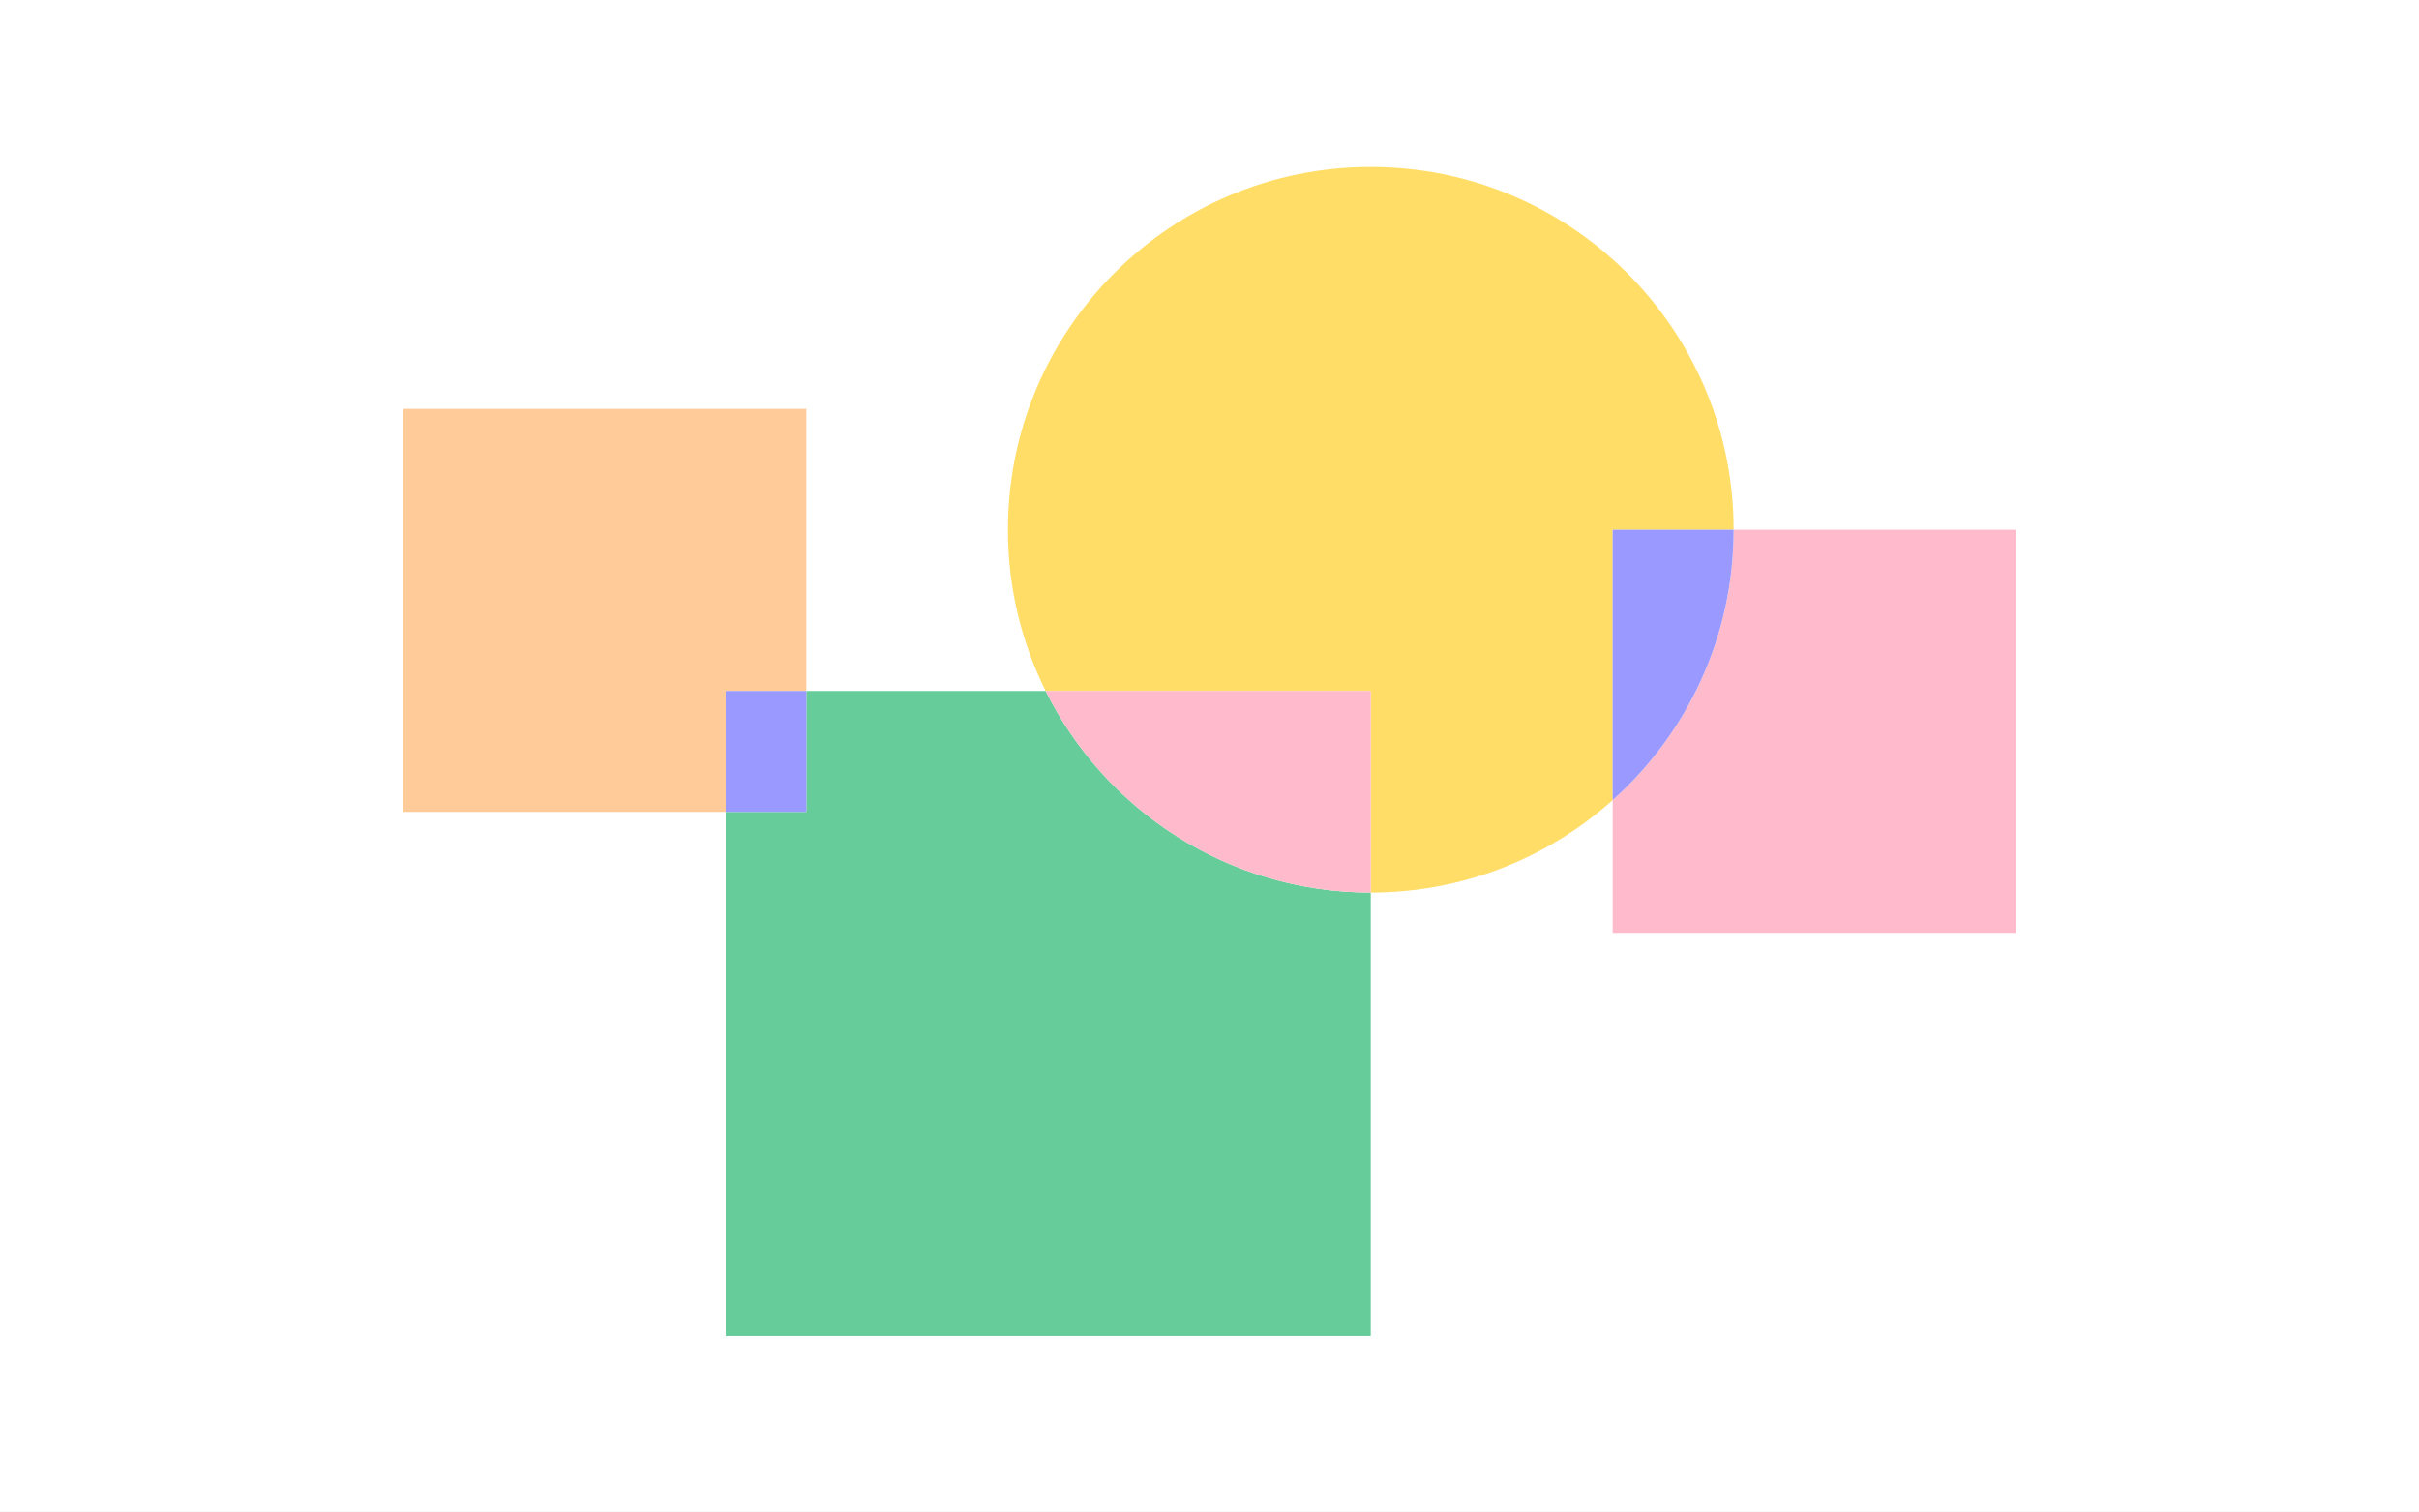
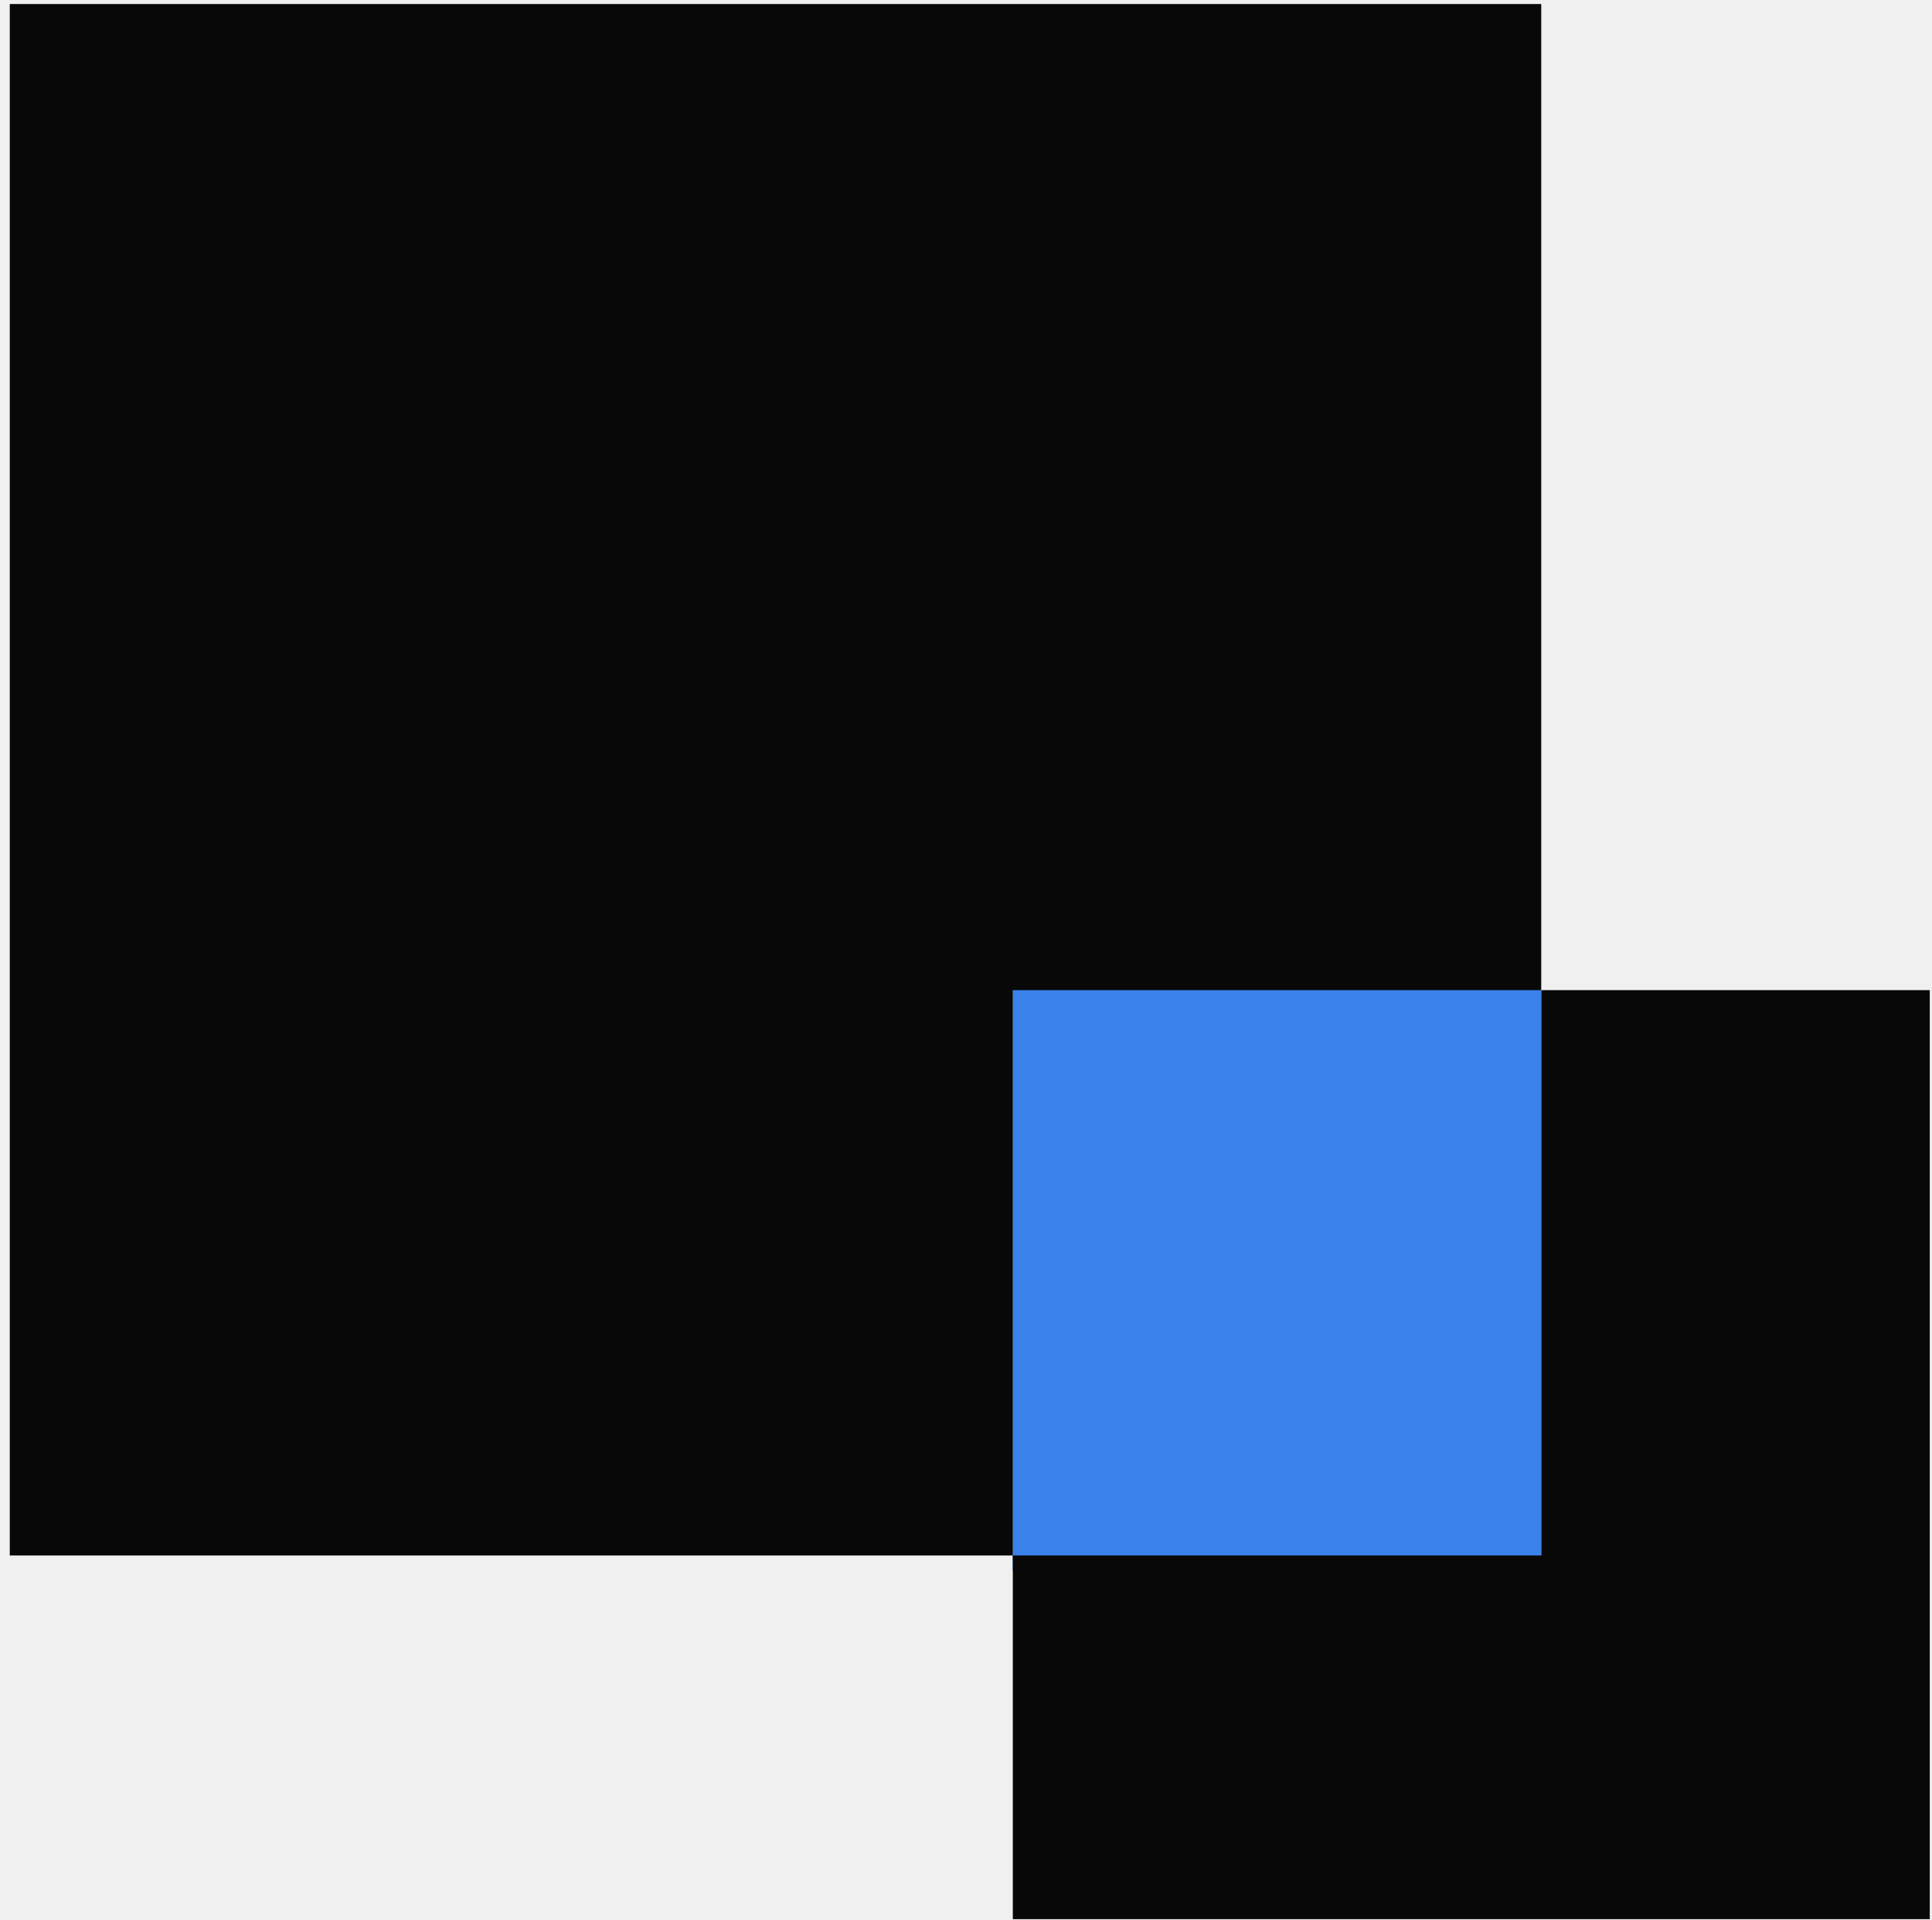
- <svg xmlns="http://www.w3.org/2000/svg" width="480px" height="300px" viewBox="0 0 480 300" version="1.1">
-   <defs />
-   <g id="Page-1" stroke="none" stroke-width="1" fill="none" fill-rule="evenodd">
-     <g id="Group-16">
-       <rect id="Rectangle-5-Copy-3" fill="#FFFFFF" x="0" y="0" width="480" height="300" />
-       <g id="Group-12" transform="translate(80, 33)">
-         <path d="M264,72.14 C264,93.462 254.728,112.617 240,125.8 L240,152.14 L320,152.14 L320,72.14 L264,72.14 Z" id="Fill-22" fill="#FFBBCC" />
-         <path d="M127.49,104.14 L80,104.14 L80,128.14 L64,128.14 L64,232.14 L192,232.14 L192,144.14 C163.731,144.14 139.272,127.846 127.49,104.14" id="Fill-24" fill="#66CC99" />
-         <polygon id="Fill-26" fill="#FFCC99" points="80 104.14 80 48.14 0 48.14 0 128.14 64 128.14 64 104.14" />
-         <polygon id="Fill-28" fill="#9999FF" points="64 128.14 80 128.14 80 104.14 64 104.14" />
-         <path d="M264,72.14 C264,32.375 231.765,0.14 192,0.14 C152.235,0.14 120,32.375 120,72.14 C120,83.636 122.699,94.499 127.49,104.14 L192,104.14 L192,144.14 C210.442,144.14 227.262,137.203 240,125.8 L240,72.14 L264,72.14 Z" id="Fill-30" fill="#FFDD66" />
-         <path d="M264,72.14 L240,72.14 L240,125.8 C254.728,112.617 264,93.462 264,72.14" id="Fill-31" fill="#9999FF" />
-         <path d="M127.49,104.14 C139.272,127.846 163.731,144.14 192,144.14 L192,104.14 L127.49,104.14 Z" id="Fill-32" fill="#FFBBCC" />
-       </g>
-     </g>
-   </g>
+ <svg xmlns="http://www.w3.org/2000/svg" width="161" height="160" viewBox="0 0 161 160" fill="none">
+   <path d="M128.414 79.456H84.387V130.914H128.414V79.456Z" fill="#3B81EA" />
+   <path fill-rule="evenodd" clip-rule="evenodd" d="M128.436 82.529V0.336H0.814V129.651H84.401V82.529H128.436Z" fill="#080808" />
+   <path fill-rule="evenodd" clip-rule="evenodd" d="M128.436 82.529V129.651H84.401V159.964H160.814V82.529H128.436Z" fill="#080808" />
</svg>
